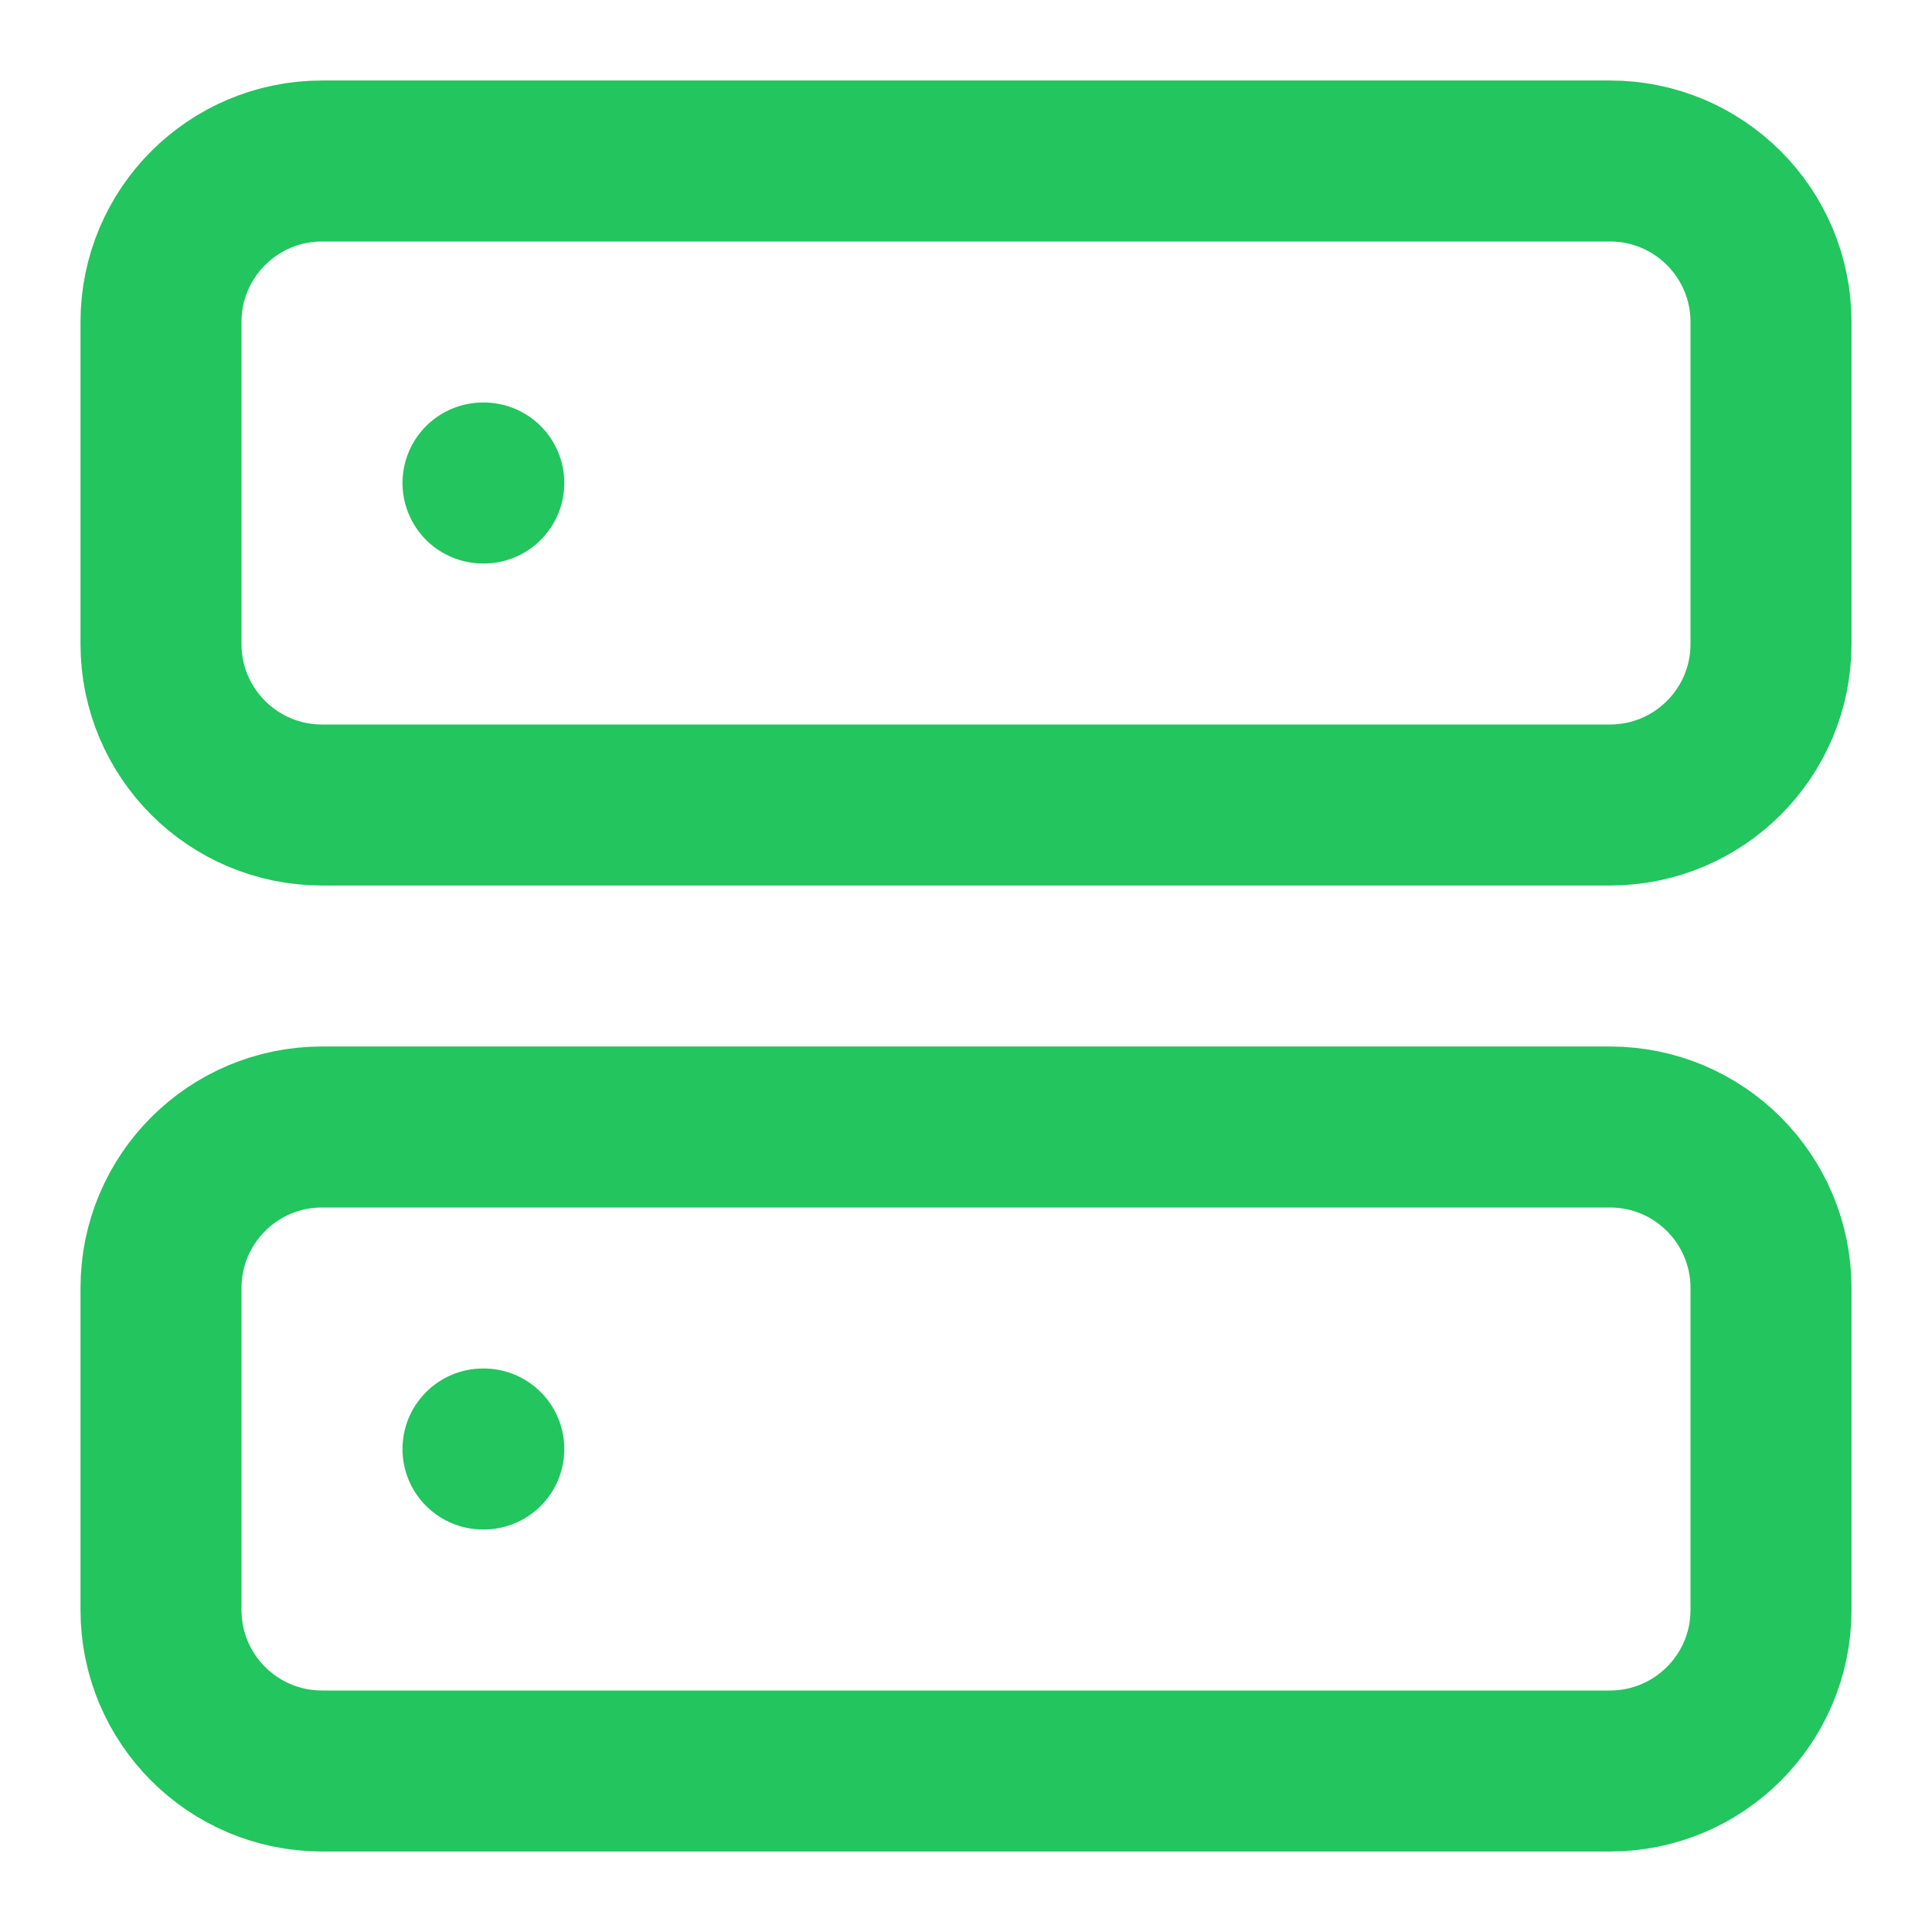
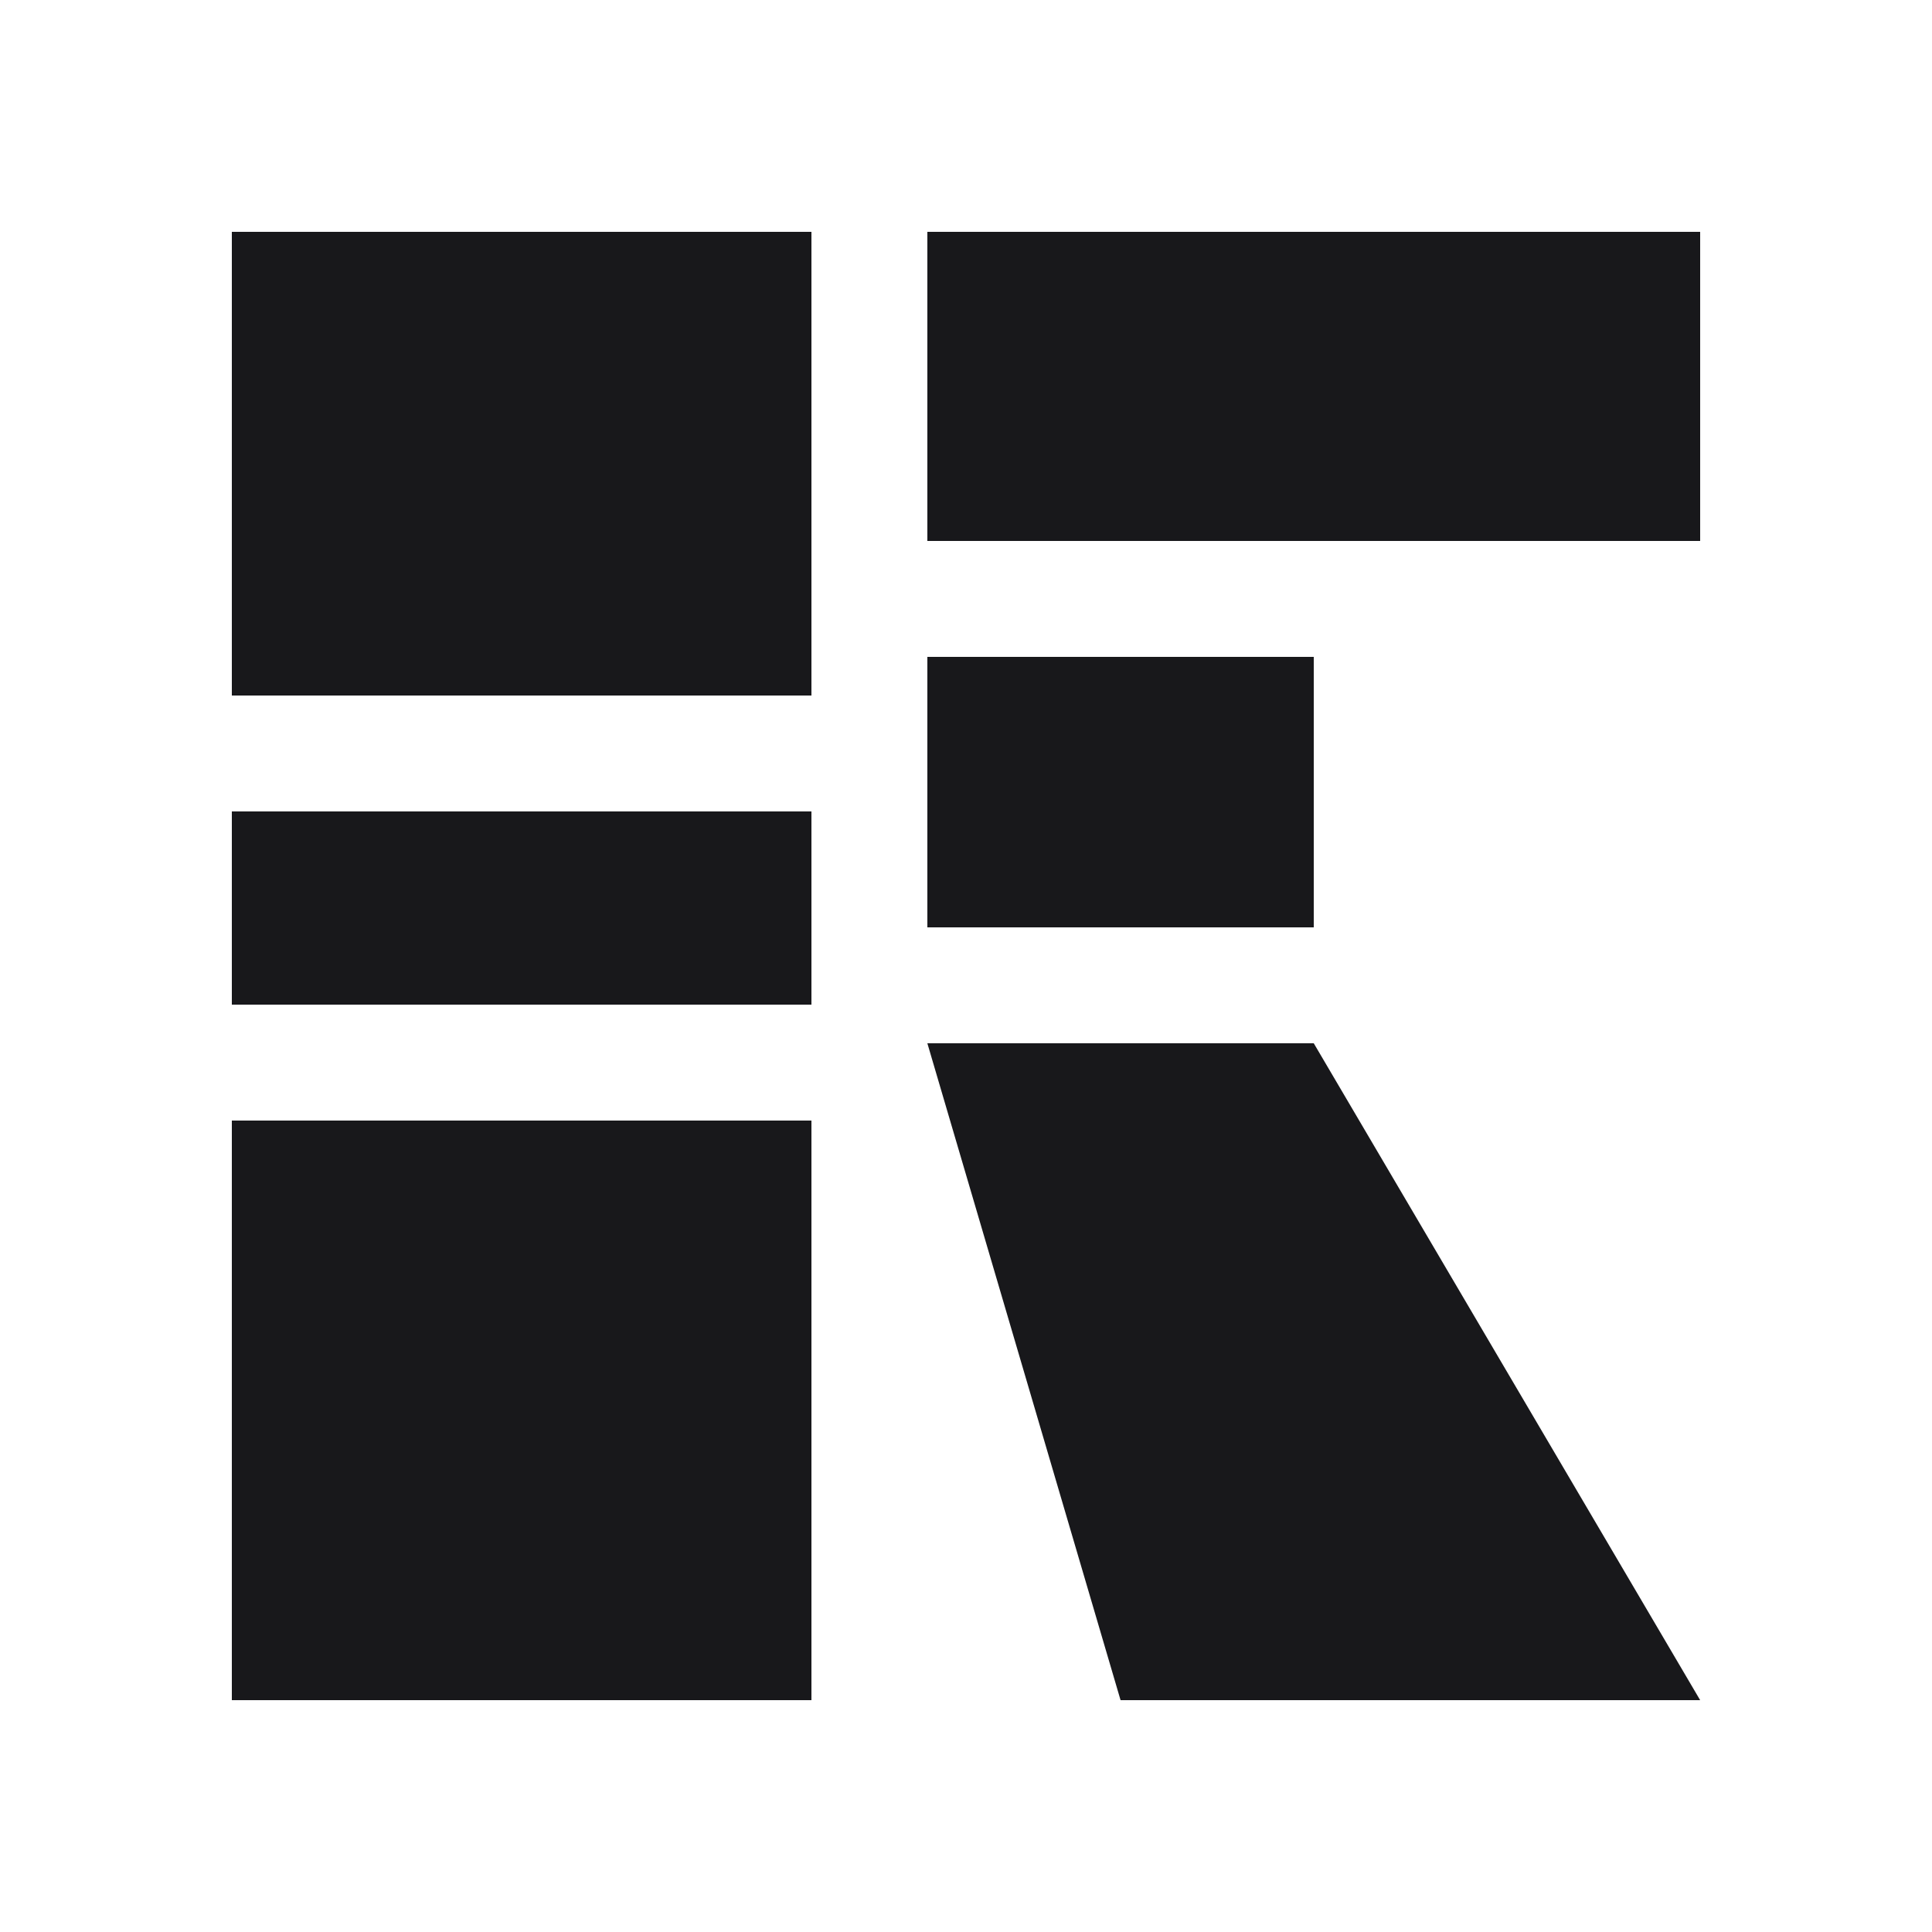
- <svg xmlns="http://www.w3.org/2000/svg" viewBox="0 0 24 24" fill="none" stroke="#22c55e" stroke-width="2" stroke-linecap="round" stroke-linejoin="round">
-   <rect x="2" y="2" width="20" height="8" rx="2" ry="2" />
-   <rect x="2" y="14" width="20" height="8" rx="2" ry="2" />
-   <line x1="6" y1="6" x2="6.01" y2="6" />
-   <line x1="6" y1="18" x2="6.01" y2="18" />
+ <svg xmlns="http://www.w3.org/2000/svg" viewBox="0 0 100 100">
+   <style>
+     .ink { fill: #18181b; }
+     @media (prefers-color-scheme: dark) {
+       .ink { fill: #f4f4f5; }
+     }
+   </style>
+   <g class="ink" transform="translate(12, 12)">
+     <rect x="0" y="0" width="30" height="24" />
+     <rect x="0" y="30" width="30" height="10" />
+     <rect x="0" y="46" width="30" height="30" />
+     <rect x="36" y="0" width="40" height="16" />
+     <rect x="36" y="22" width="20" height="14" />
+     <path d="M36 42 h20 l20 34 h-30 Z" />
+   </g>
</svg>
